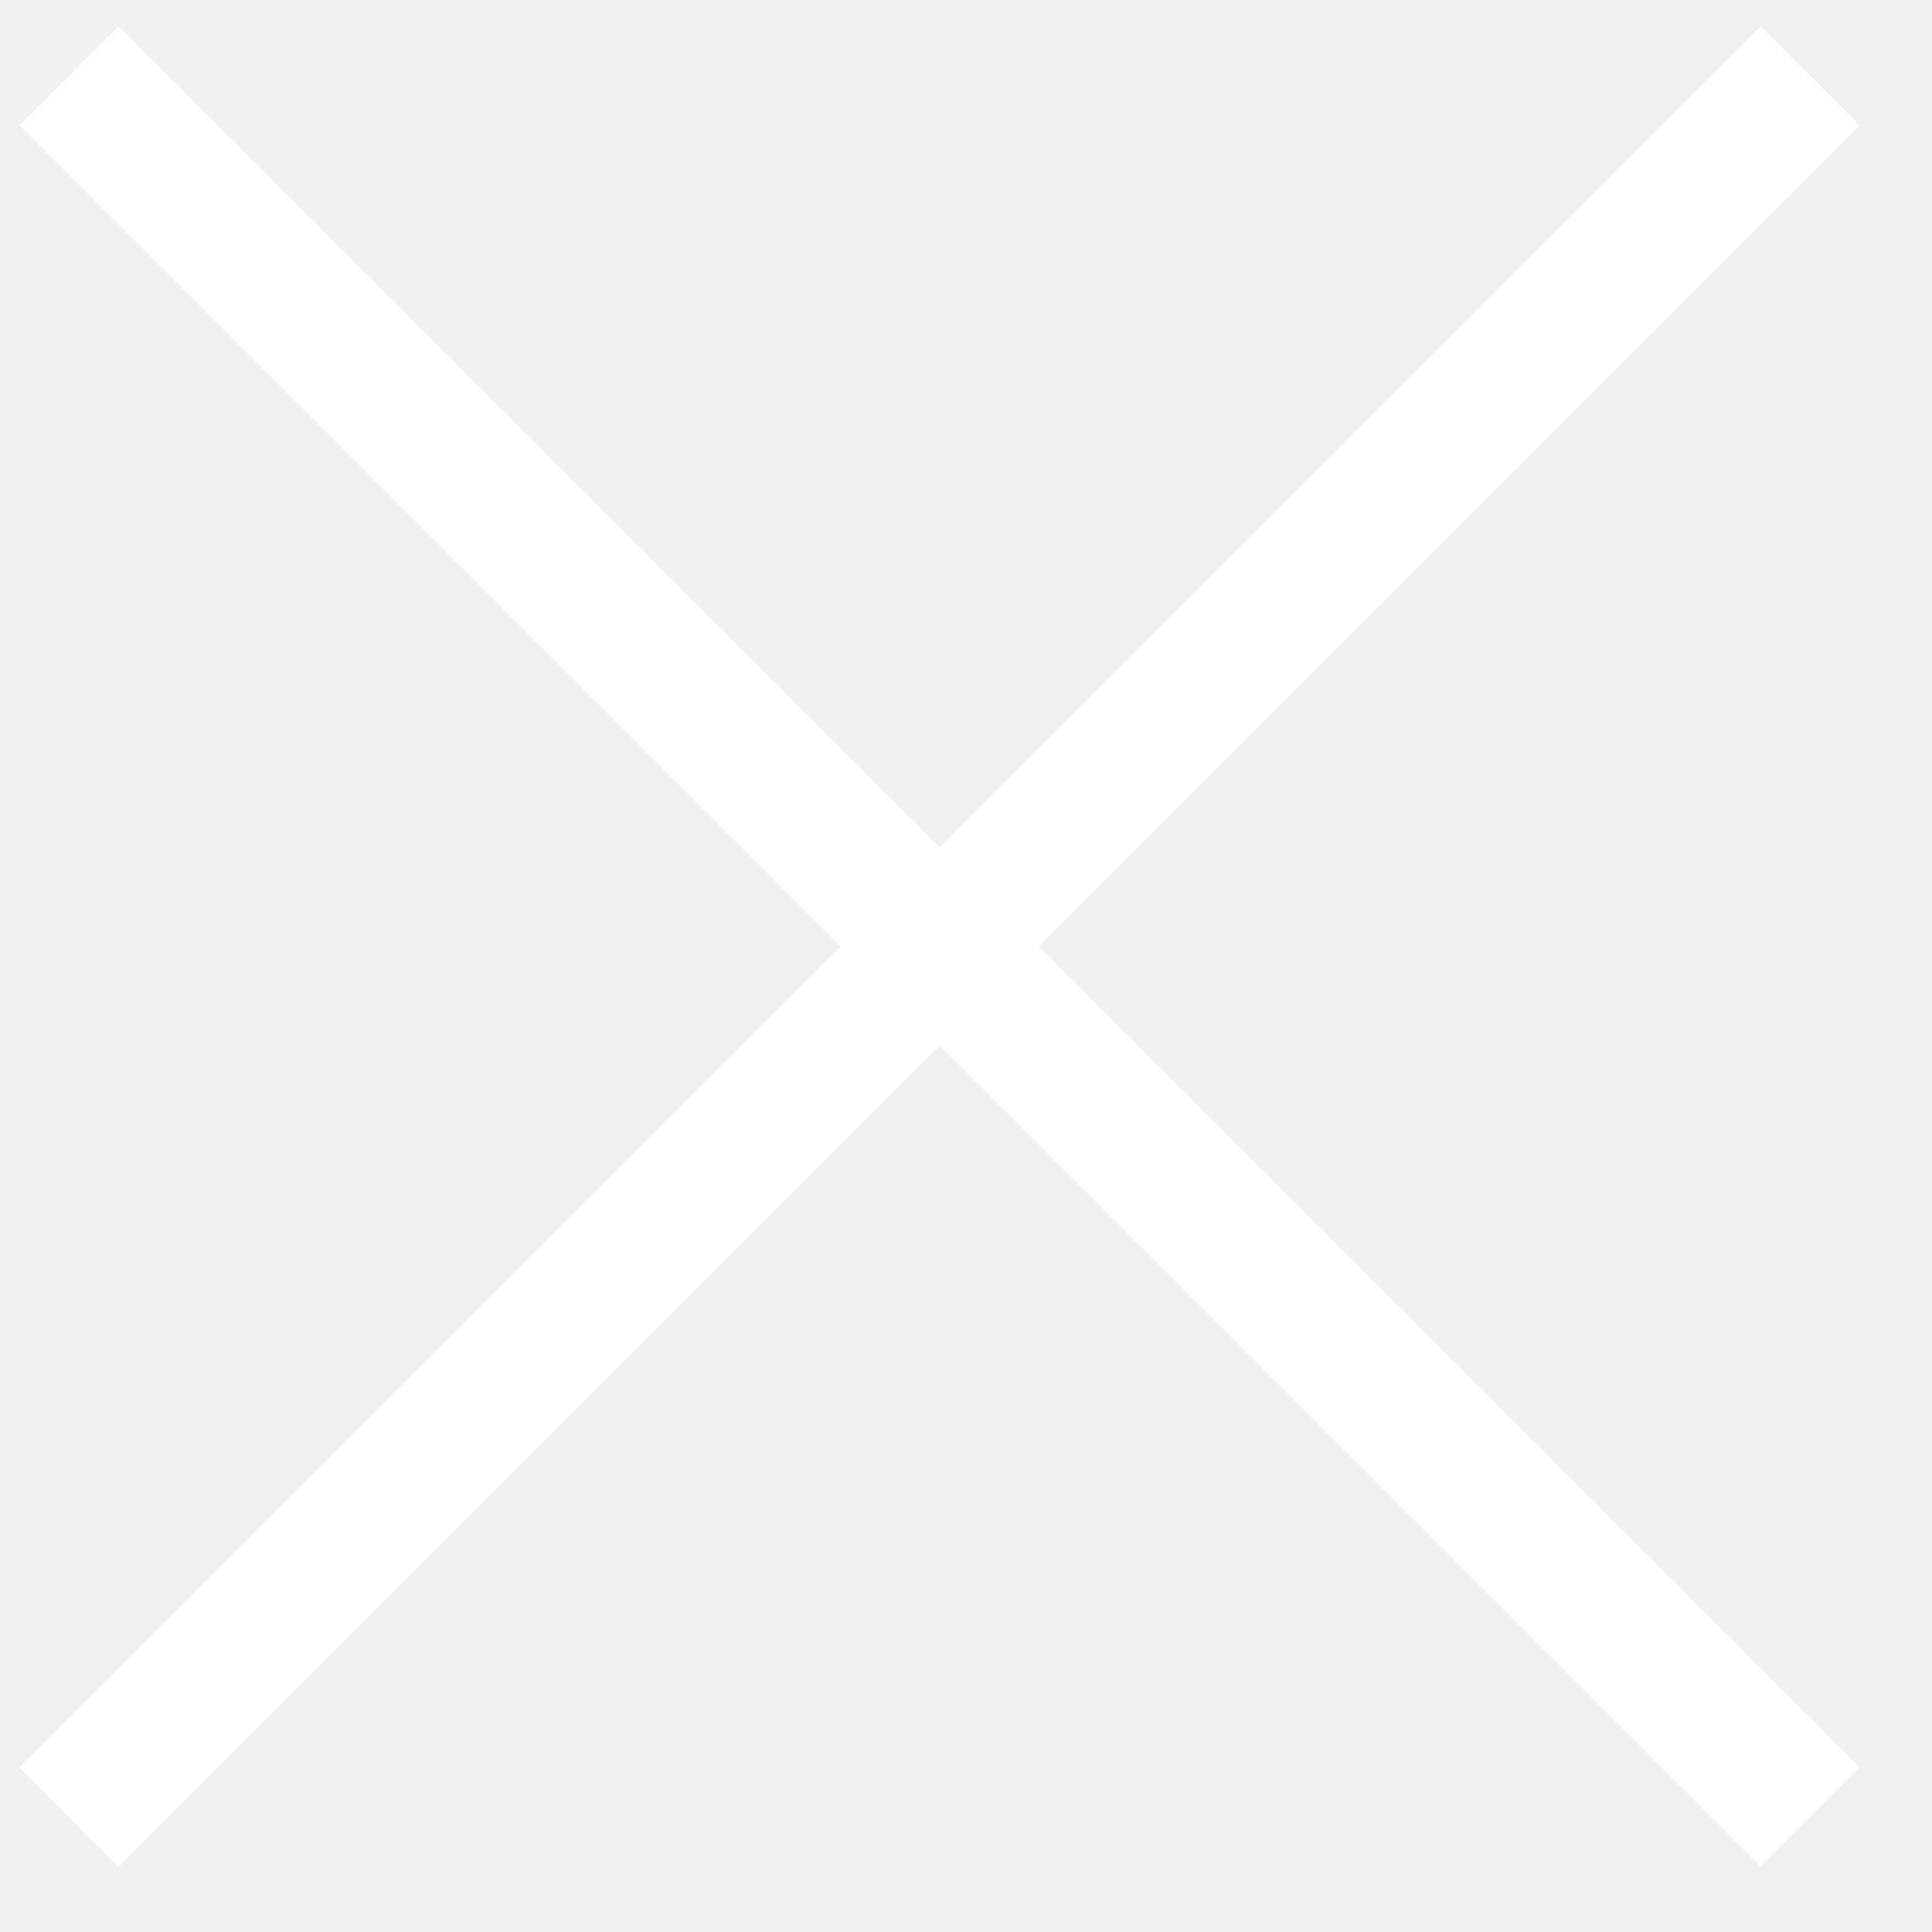
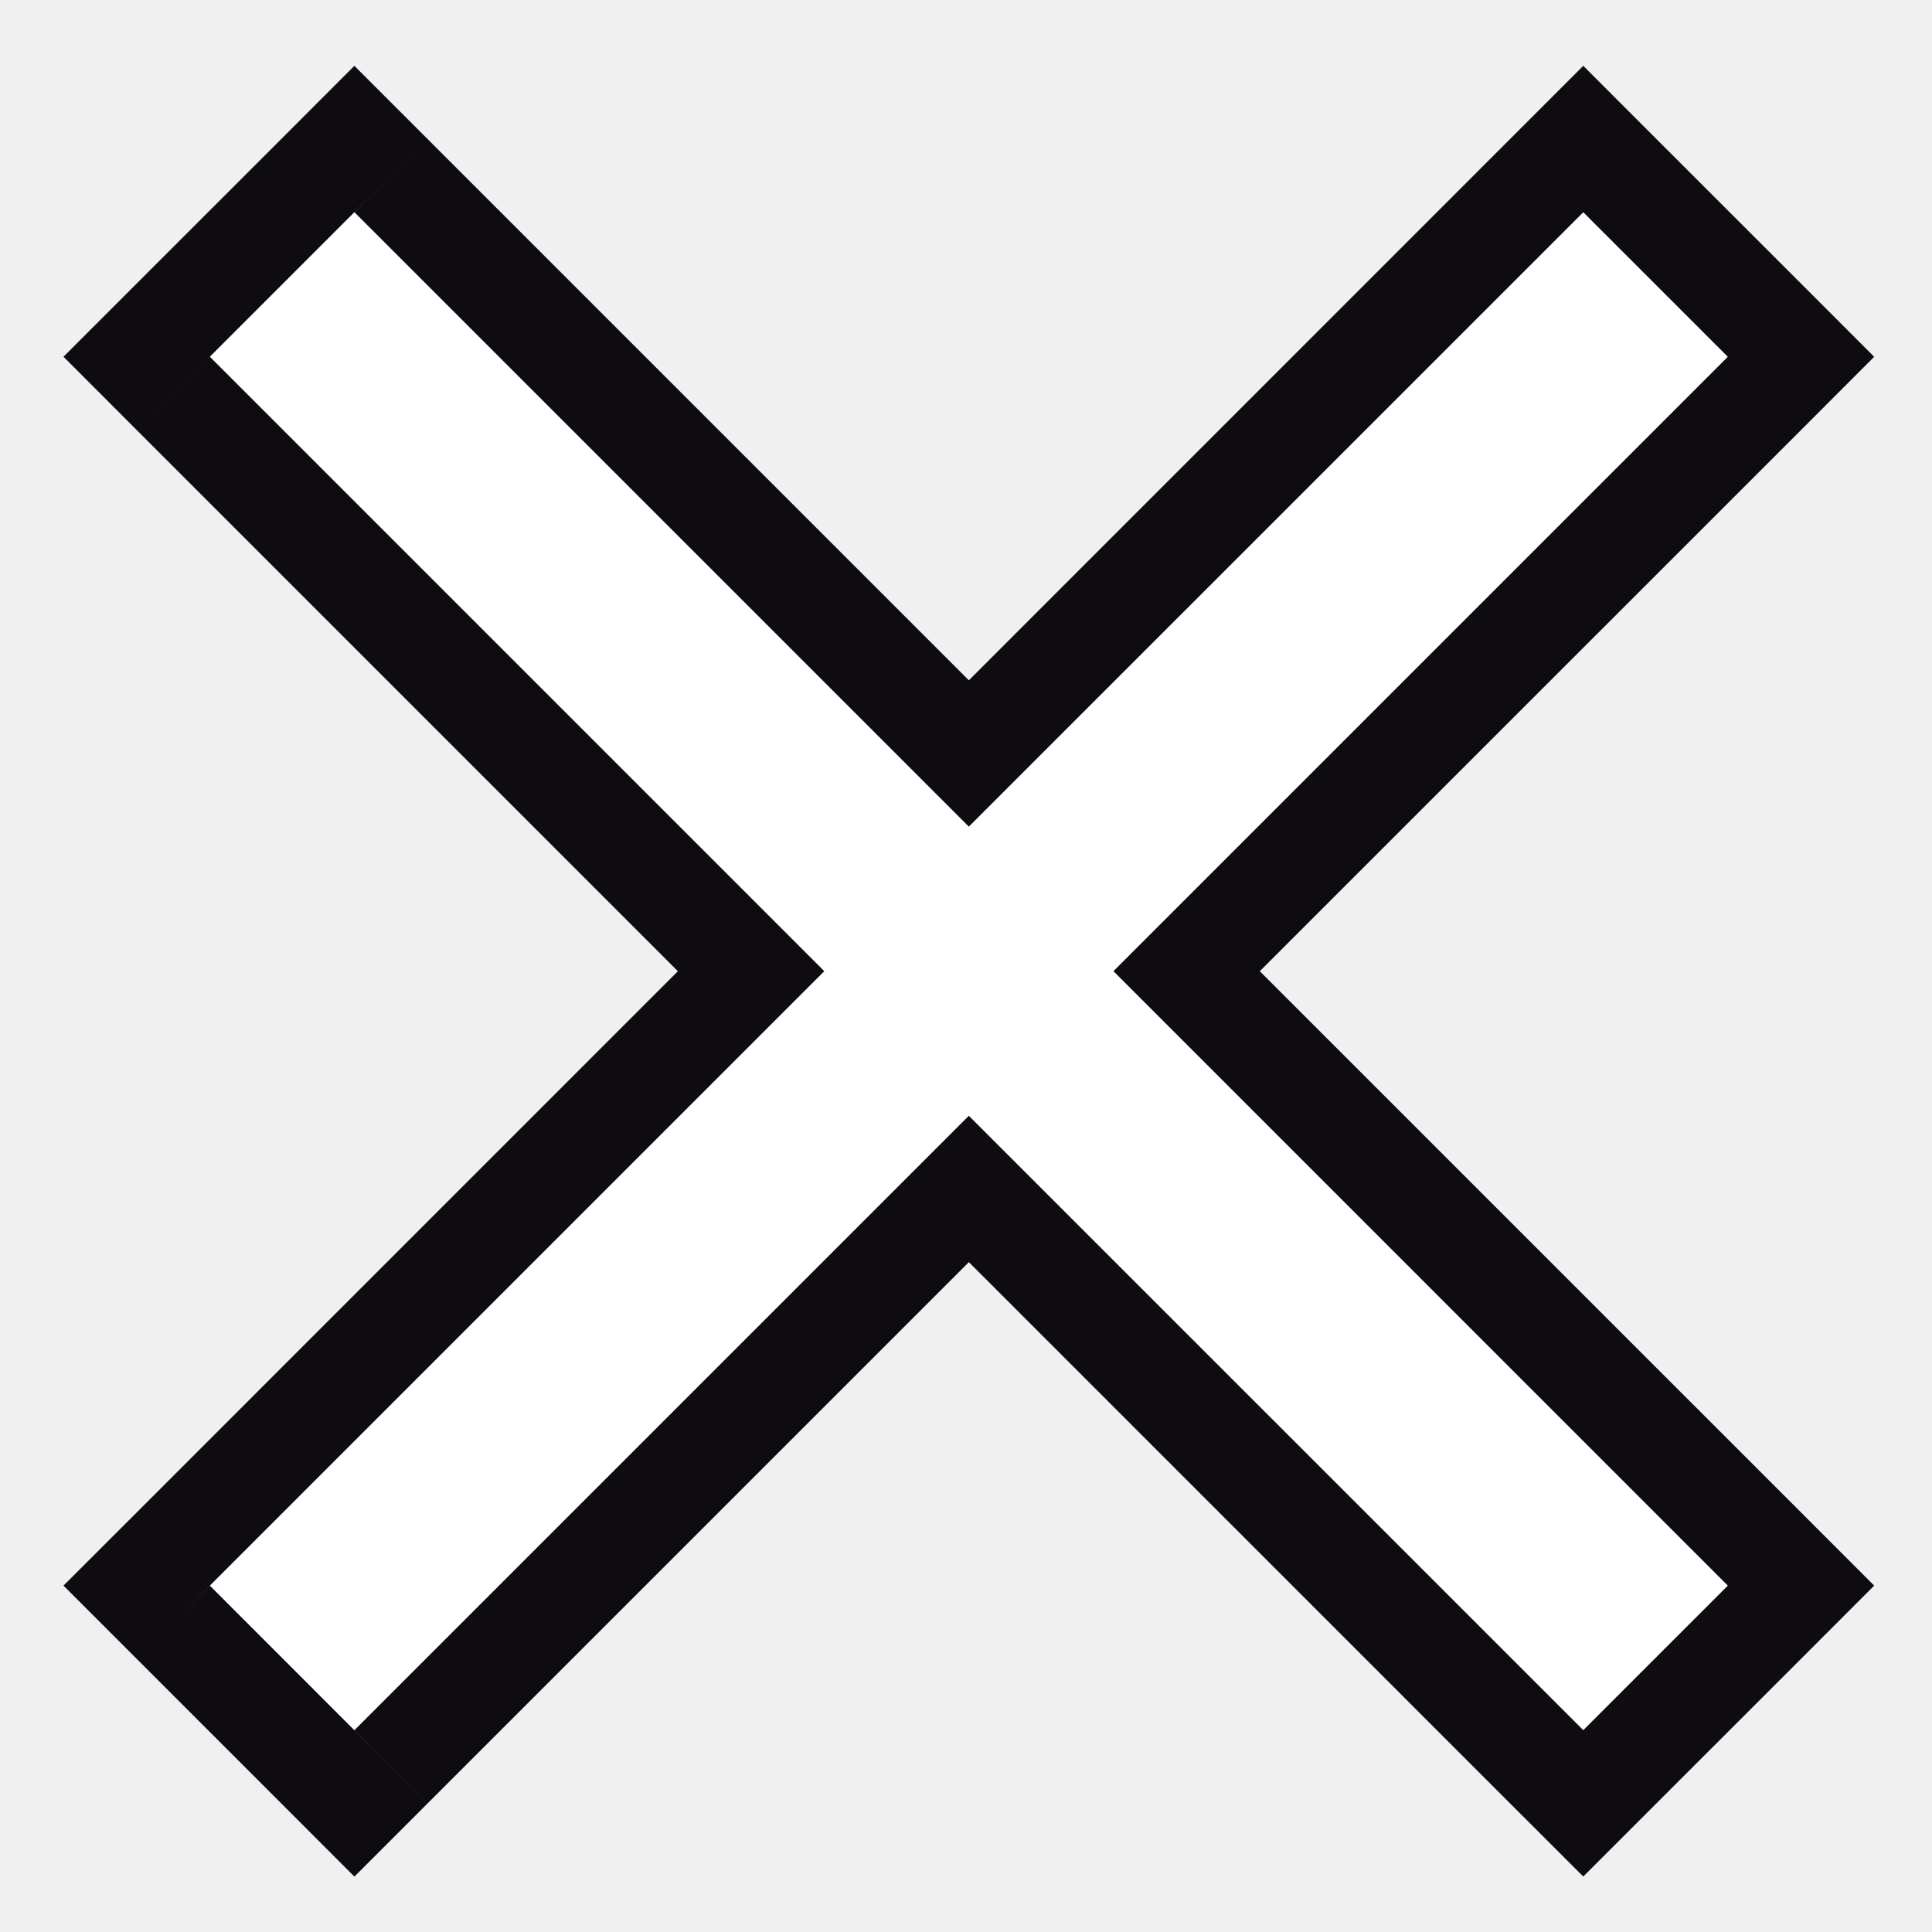
- <svg xmlns="http://www.w3.org/2000/svg" width="21" height="21" viewBox="0 0 21 21" fill="none">
-   <rect x="1.286" y="0.287" width="26.765" height="1.519" transform="rotate(45 1.28613 0.287354)" fill="white" />
-   <rect x="20.212" y="1.361" width="26.765" height="1.519" transform="rotate(135 20.2119 1.36133)" fill="white" />
+ <svg xmlns="http://www.w3.org/2000/svg" width="28" height="28" viewBox="0 0 28 28" fill="none">
+   <mask id="path-1-outside-1_1826_3806" maskUnits="userSpaceOnUse" x="0.041" y="0.075" width="28" height="28" fill="black">
+     <rect fill="white" x="0.041" y="0.075" width="28" height="28" />
+     <path fill-rule="evenodd" clip-rule="evenodd" d="M14.041 16.171L22.946 25.075L25.041 22.98L16.137 14.075L25.041 5.171L22.946 3.076L14.041 11.98L5.136 3.075L3.041 5.17L11.946 14.075L3.041 22.98L5.136 25.076L14.041 16.171Z" />
+   </mask>
+   <path fill-rule="evenodd" clip-rule="evenodd" d="M14.041 16.171L22.946 25.075L25.041 22.98L16.137 14.075L25.041 5.171L22.946 3.076L14.041 11.98L5.136 3.075L3.041 5.17L11.946 14.075L3.041 22.98L5.136 25.076L14.041 16.171Z" fill="white" />
+   <path d="M22.946 25.075L21.885 26.136L22.946 27.196L24.006 26.136L22.946 25.075ZM14.041 16.171L15.102 15.11L14.041 14.049L12.981 15.11L14.041 16.171ZM25.041 22.98L26.102 24.041L27.162 22.98L26.102 21.919L25.041 22.98ZM16.137 14.075L15.076 13.015L14.015 14.075L15.076 15.136L16.137 14.075ZM25.041 5.171L26.102 6.232L27.162 5.171L26.102 4.11L25.041 5.171ZM22.946 3.076L24.006 2.015L22.946 0.954L21.885 2.015L22.946 3.076ZM14.041 11.98L12.981 13.041L14.041 14.102L15.102 13.041L14.041 11.98ZM5.136 3.075L6.197 2.015L5.136 0.954L4.076 2.015L5.136 3.075ZM3.041 5.17L1.98 4.11L0.92 5.17L1.98 6.231L3.041 5.17ZM11.946 14.075L13.007 15.136L14.067 14.075L13.007 13.015L11.946 14.075ZM3.041 22.98L1.981 21.92L0.92 22.98L1.981 24.041L3.041 22.98ZM5.136 25.076L4.076 26.136L5.136 27.197L6.197 26.136L5.136 25.076ZM24.006 24.014L15.102 15.11L12.981 17.231L21.885 26.136L24.006 24.014ZM23.98 21.919L21.885 24.014L24.006 26.136L26.102 24.041L23.98 21.919ZM15.076 15.136L23.98 24.041L26.102 21.919L17.197 13.015L15.076 15.136ZM23.98 4.11L15.076 13.015L17.197 15.136L26.102 6.232L23.98 4.11ZM21.885 4.136L23.98 6.232L26.102 4.11L24.006 2.015L21.885 4.136ZM15.102 13.041L24.006 4.136L21.885 2.015L12.981 10.92L15.102 13.041ZM4.076 4.136L12.981 13.041L15.102 10.92L6.197 2.015L4.076 4.136ZM4.102 6.231L6.197 4.136L4.076 2.015L1.98 4.11L4.102 6.231ZM13.007 13.015L4.102 4.11L1.98 6.231L10.885 15.136L13.007 13.015ZM4.102 24.041L13.007 15.136L10.885 13.015L1.981 21.92L4.102 24.041ZM6.197 24.015L4.102 21.92L1.981 24.041L4.076 26.136L6.197 24.015ZM12.981 15.11L4.076 24.015L6.197 26.136L15.102 17.231L12.981 15.11Z" fill="#0E0C10" mask="url(#path-1-outside-1_1826_3806)" />
</svg>
